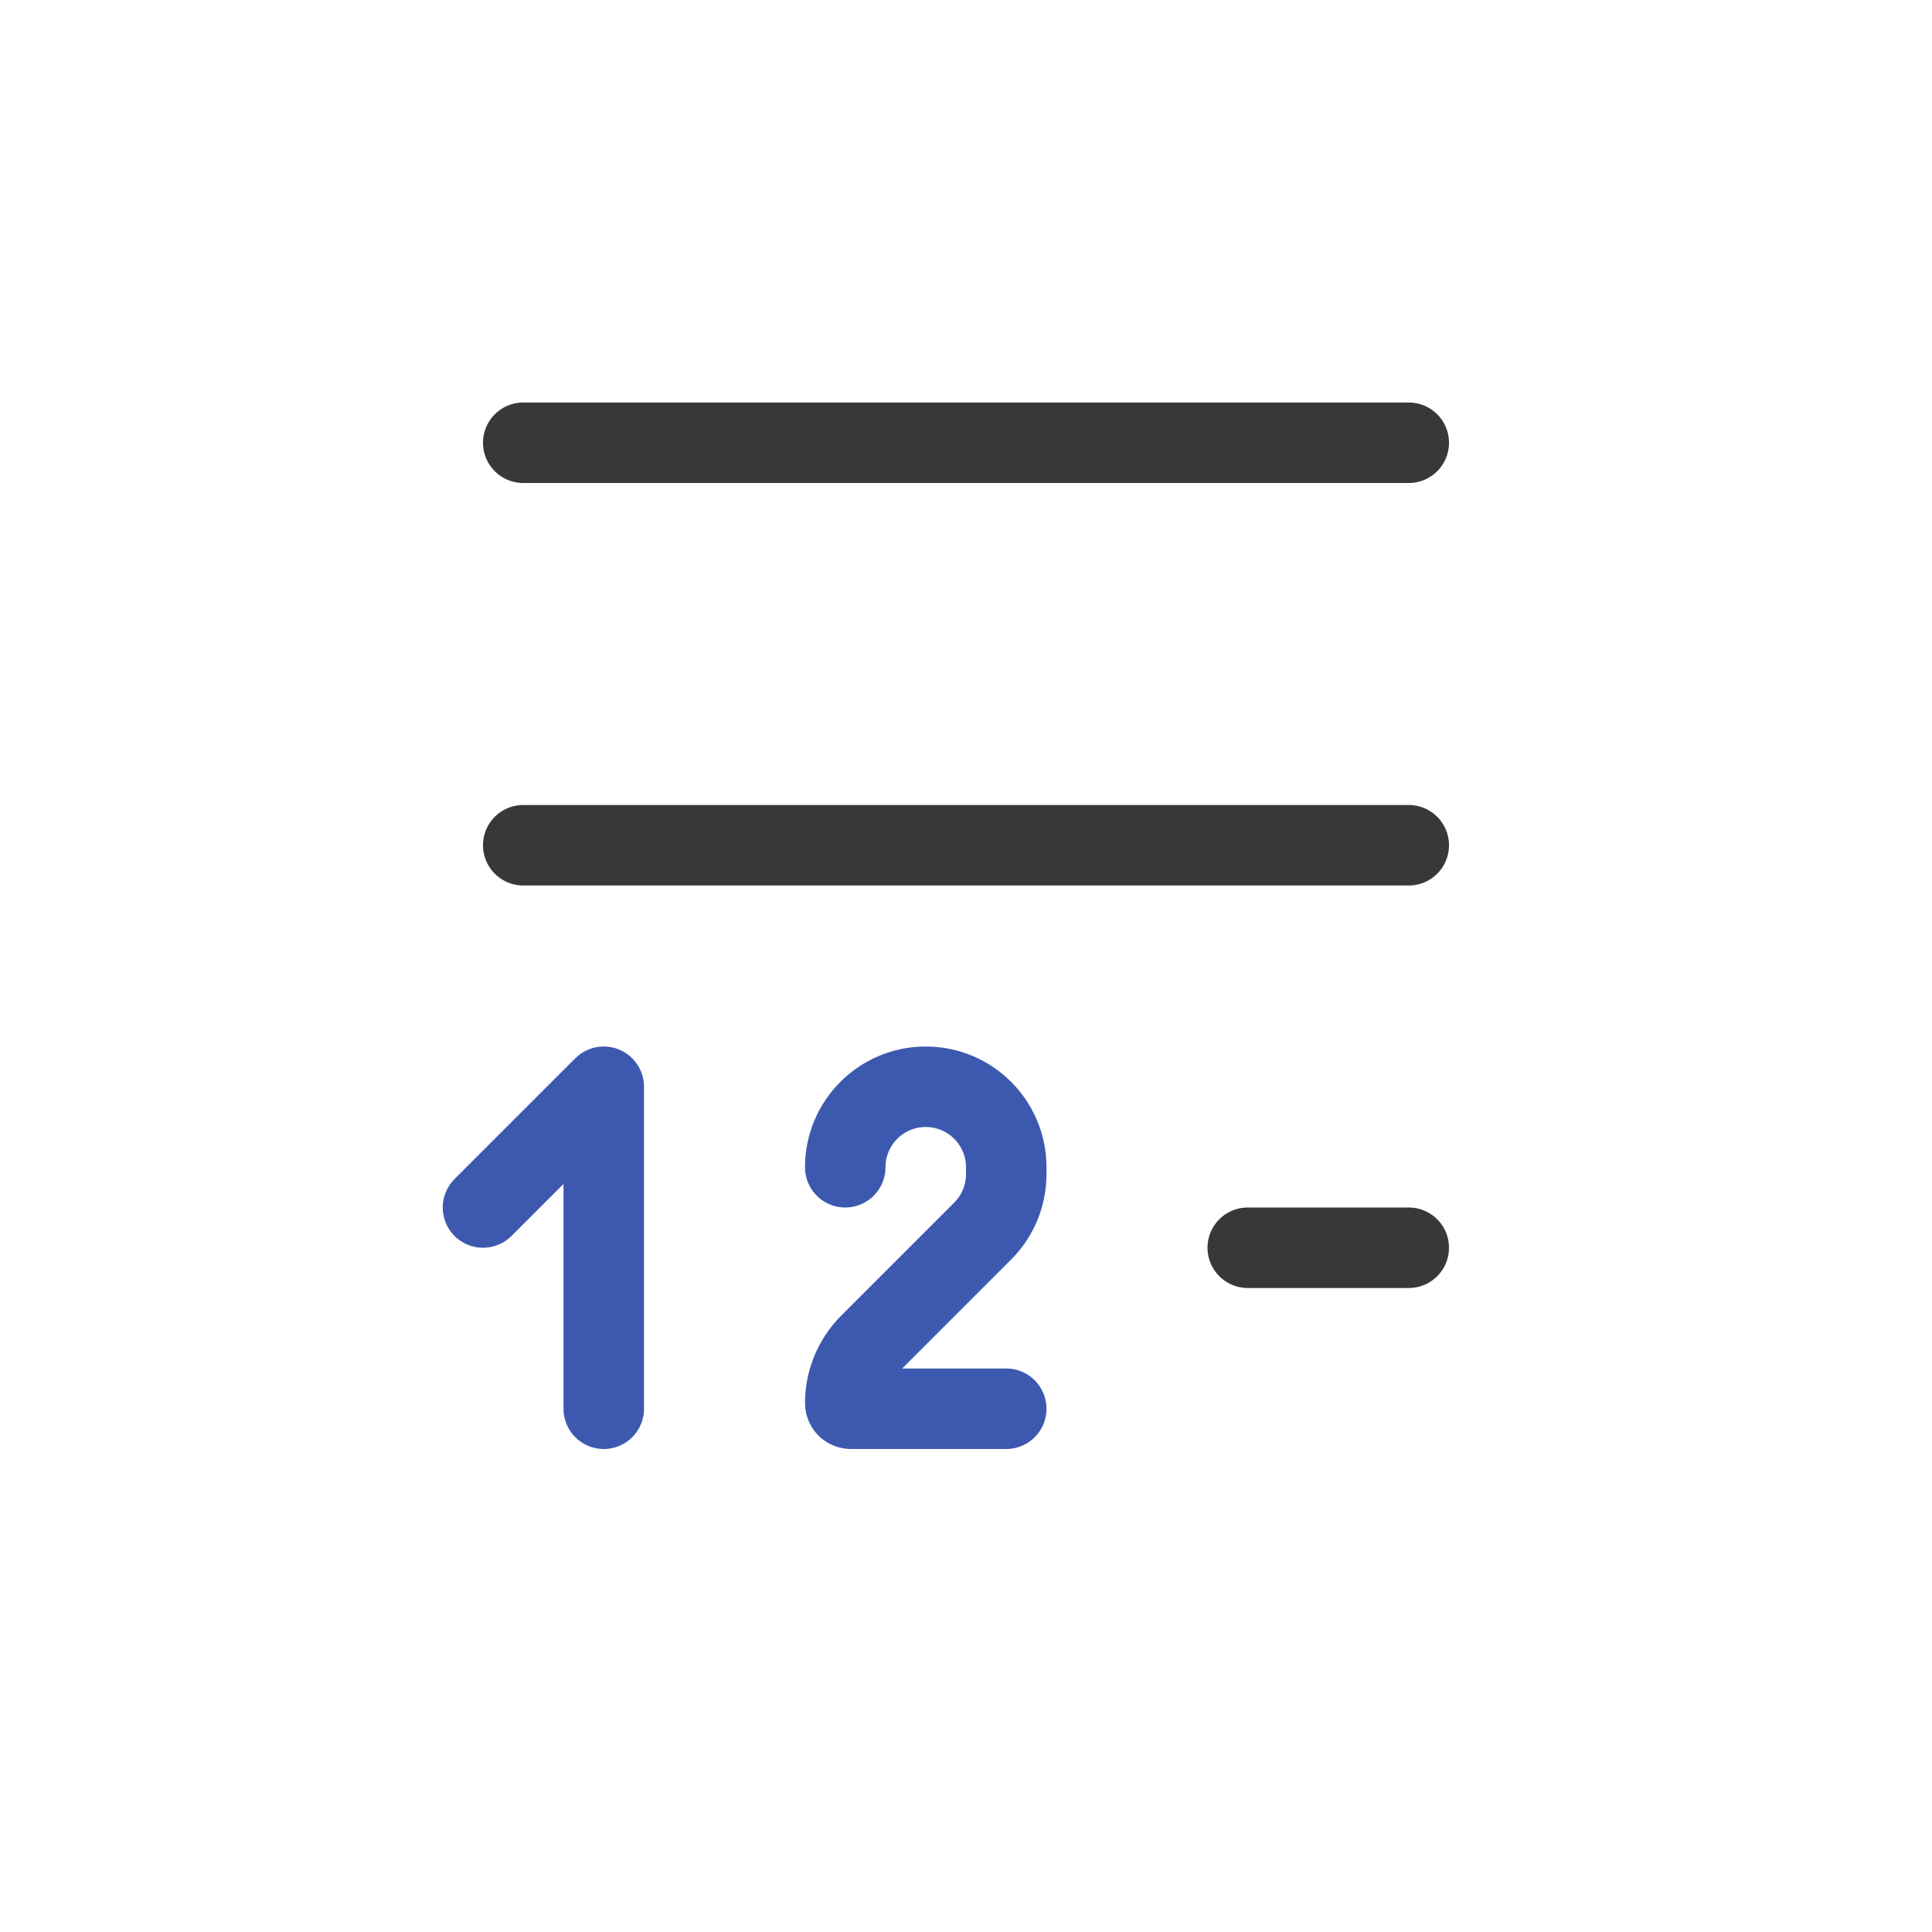
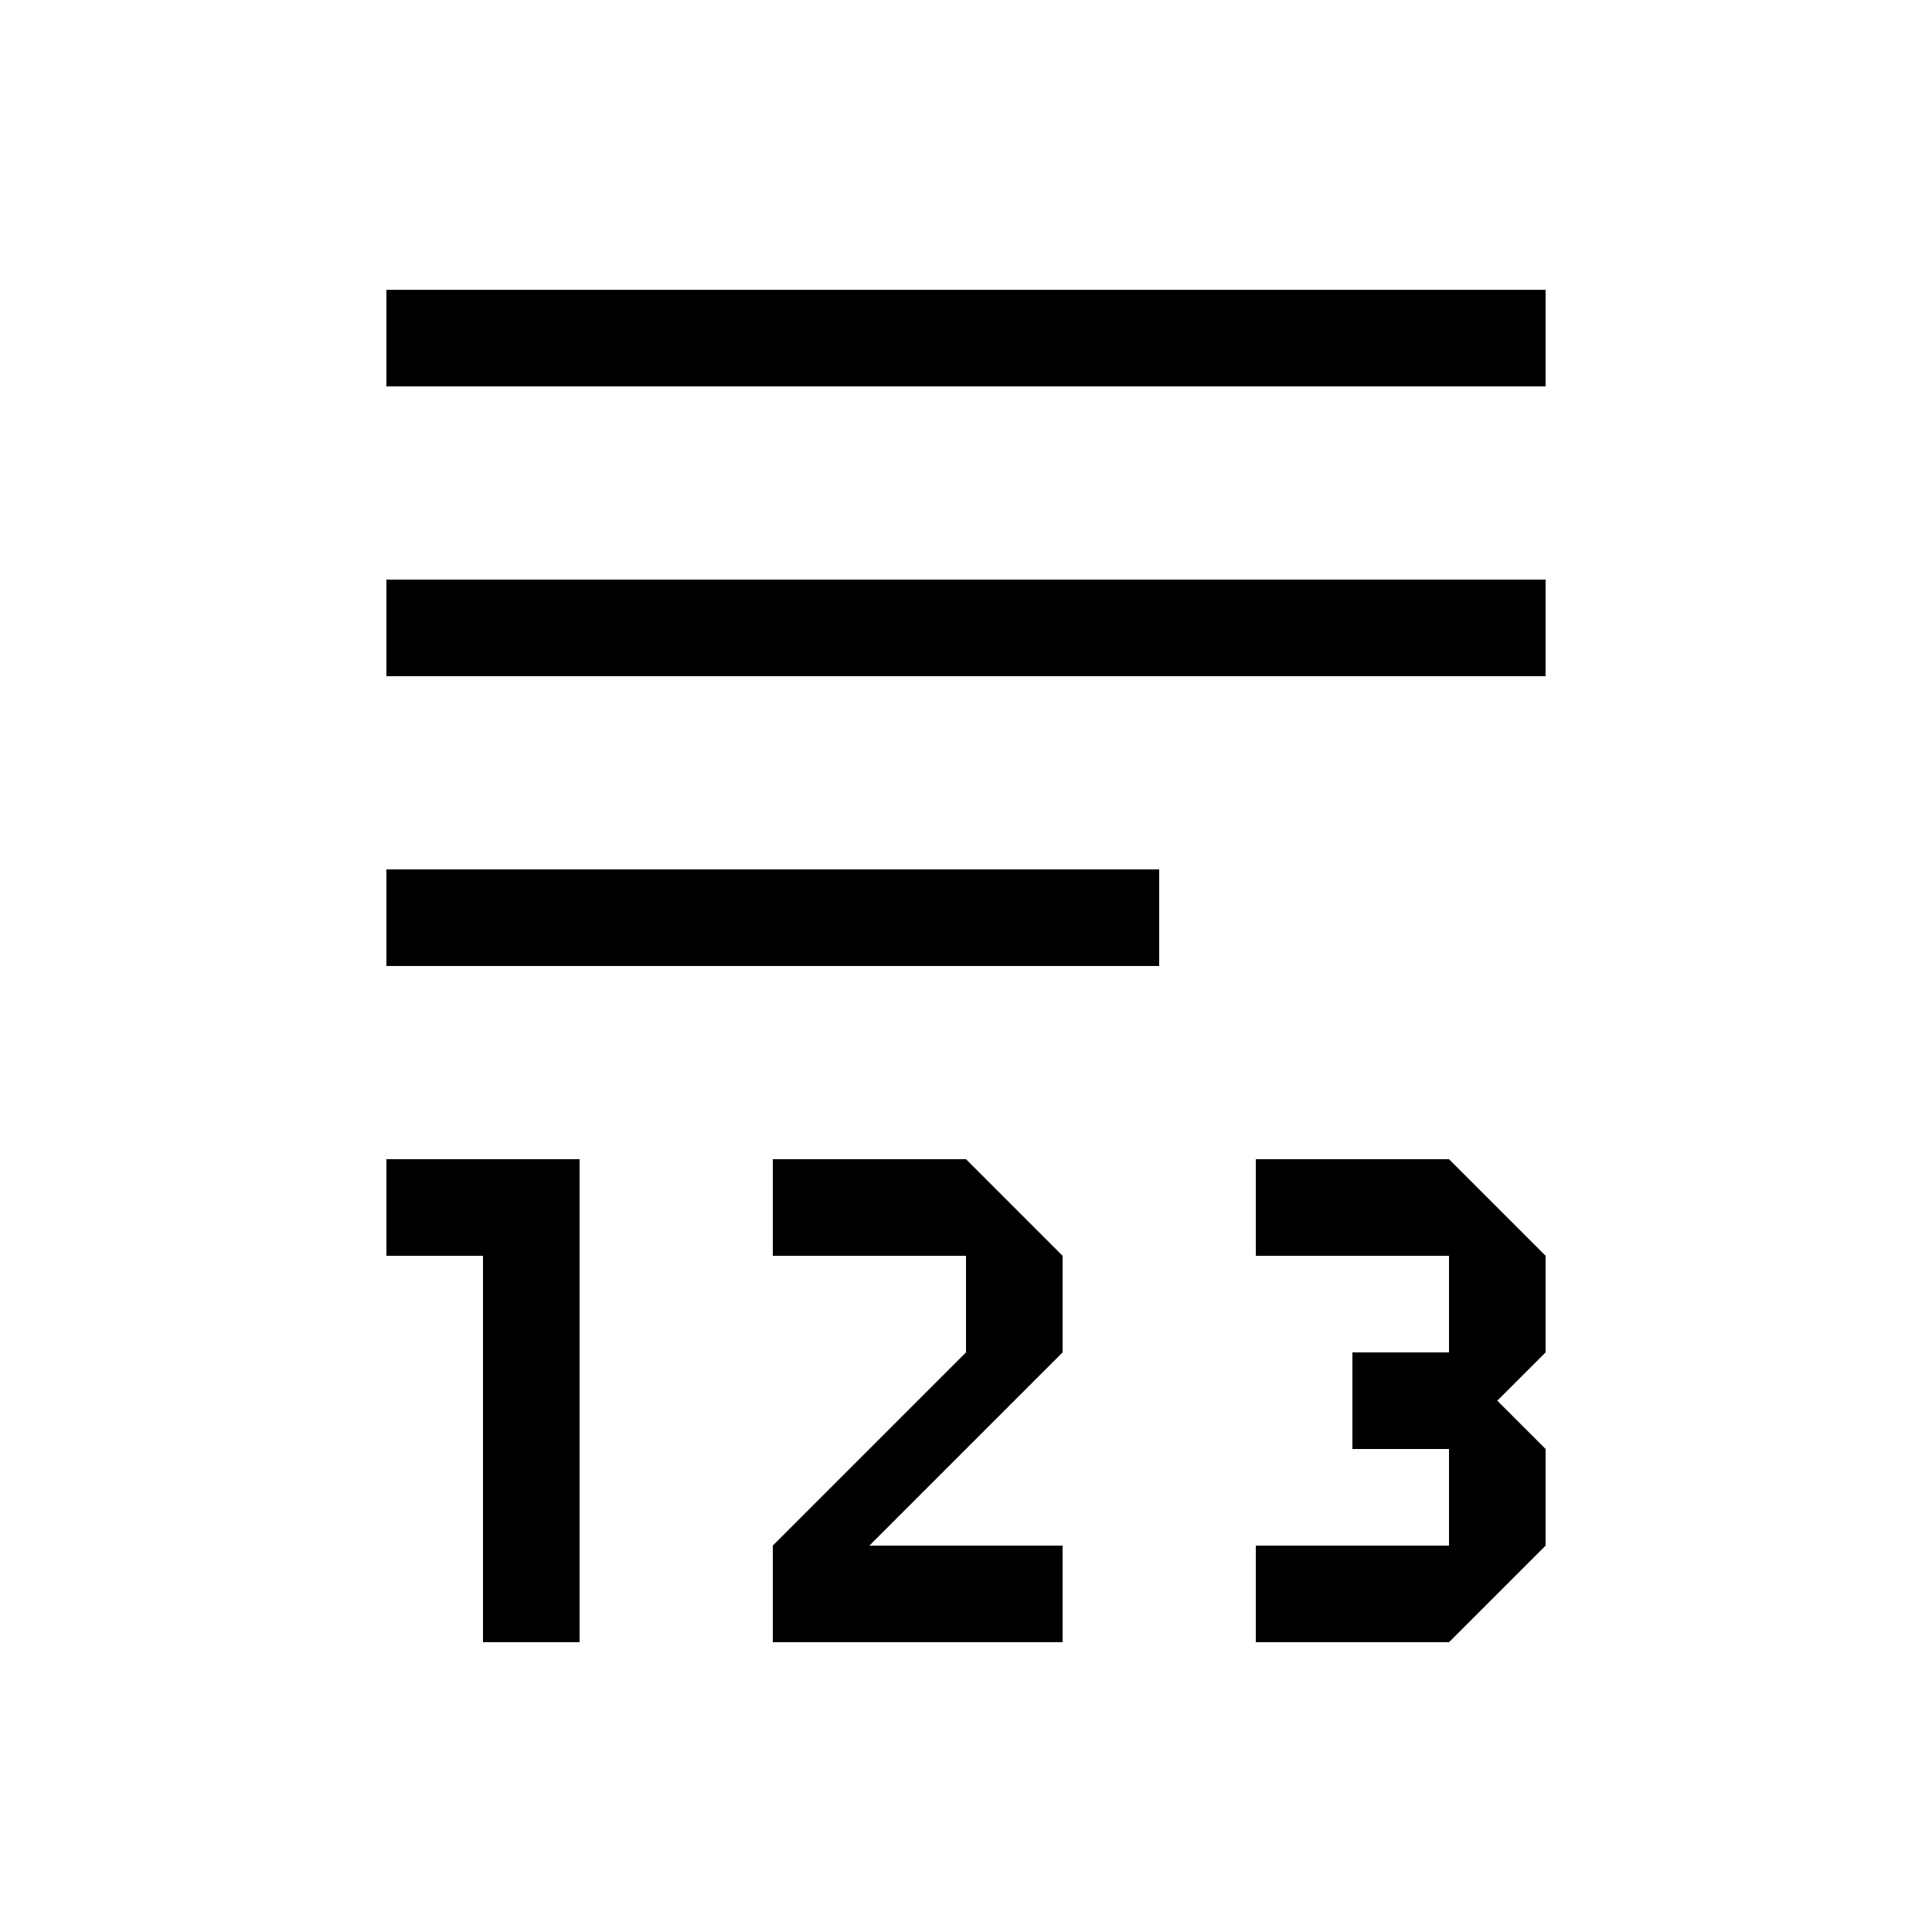
- <svg xmlns="http://www.w3.org/2000/svg" width="24" height="24" fill="none" viewBox="0 0 24 24">
-   <path stroke="#3D59AF" stroke-linecap="round" stroke-linejoin="round" stroke-miterlimit="1.414" d="m6 15 1.5-1.5v4m5 0h-1.93a.07.07 0 0 1-.07-.07c0-.275.11-.54.305-.735l1.402-1.402a1 1 0 0 0 .293-.707V14.5a1 1 0 1 0-2 0" />
-   <path stroke="#383838" stroke-linecap="round" stroke-linejoin="round" stroke-miterlimit="1.414" d="M6.5 10.5h11m-11-5h11m0 10h-2" />
+ <svg xmlns="http://www.w3.org/2000/svg" width="20" height="20" viewBox="0 0 20 20" fill="none">
+   <rect x="4" y="3" width="12" height="1" fill="black" />
+   <rect x="4" y="6" width="12" height="1" fill="black" />
+   <rect x="4" y="9" width="8" height="1" fill="black" />
+   <path d="M14 15H15V16H13V17H15L16 16V15L15.5 14.5L16 14V13L15 12H13V13H15V14H14V15Z" fill="black" />
+   <path d="M11 17V16H9L11 14V13L10 12H9H8V13H10V14L8 16V17H11Z" fill="black" />
+   <path d="M5 17H6V12H5H4V13H5V17Z" fill="black" />
</svg>
